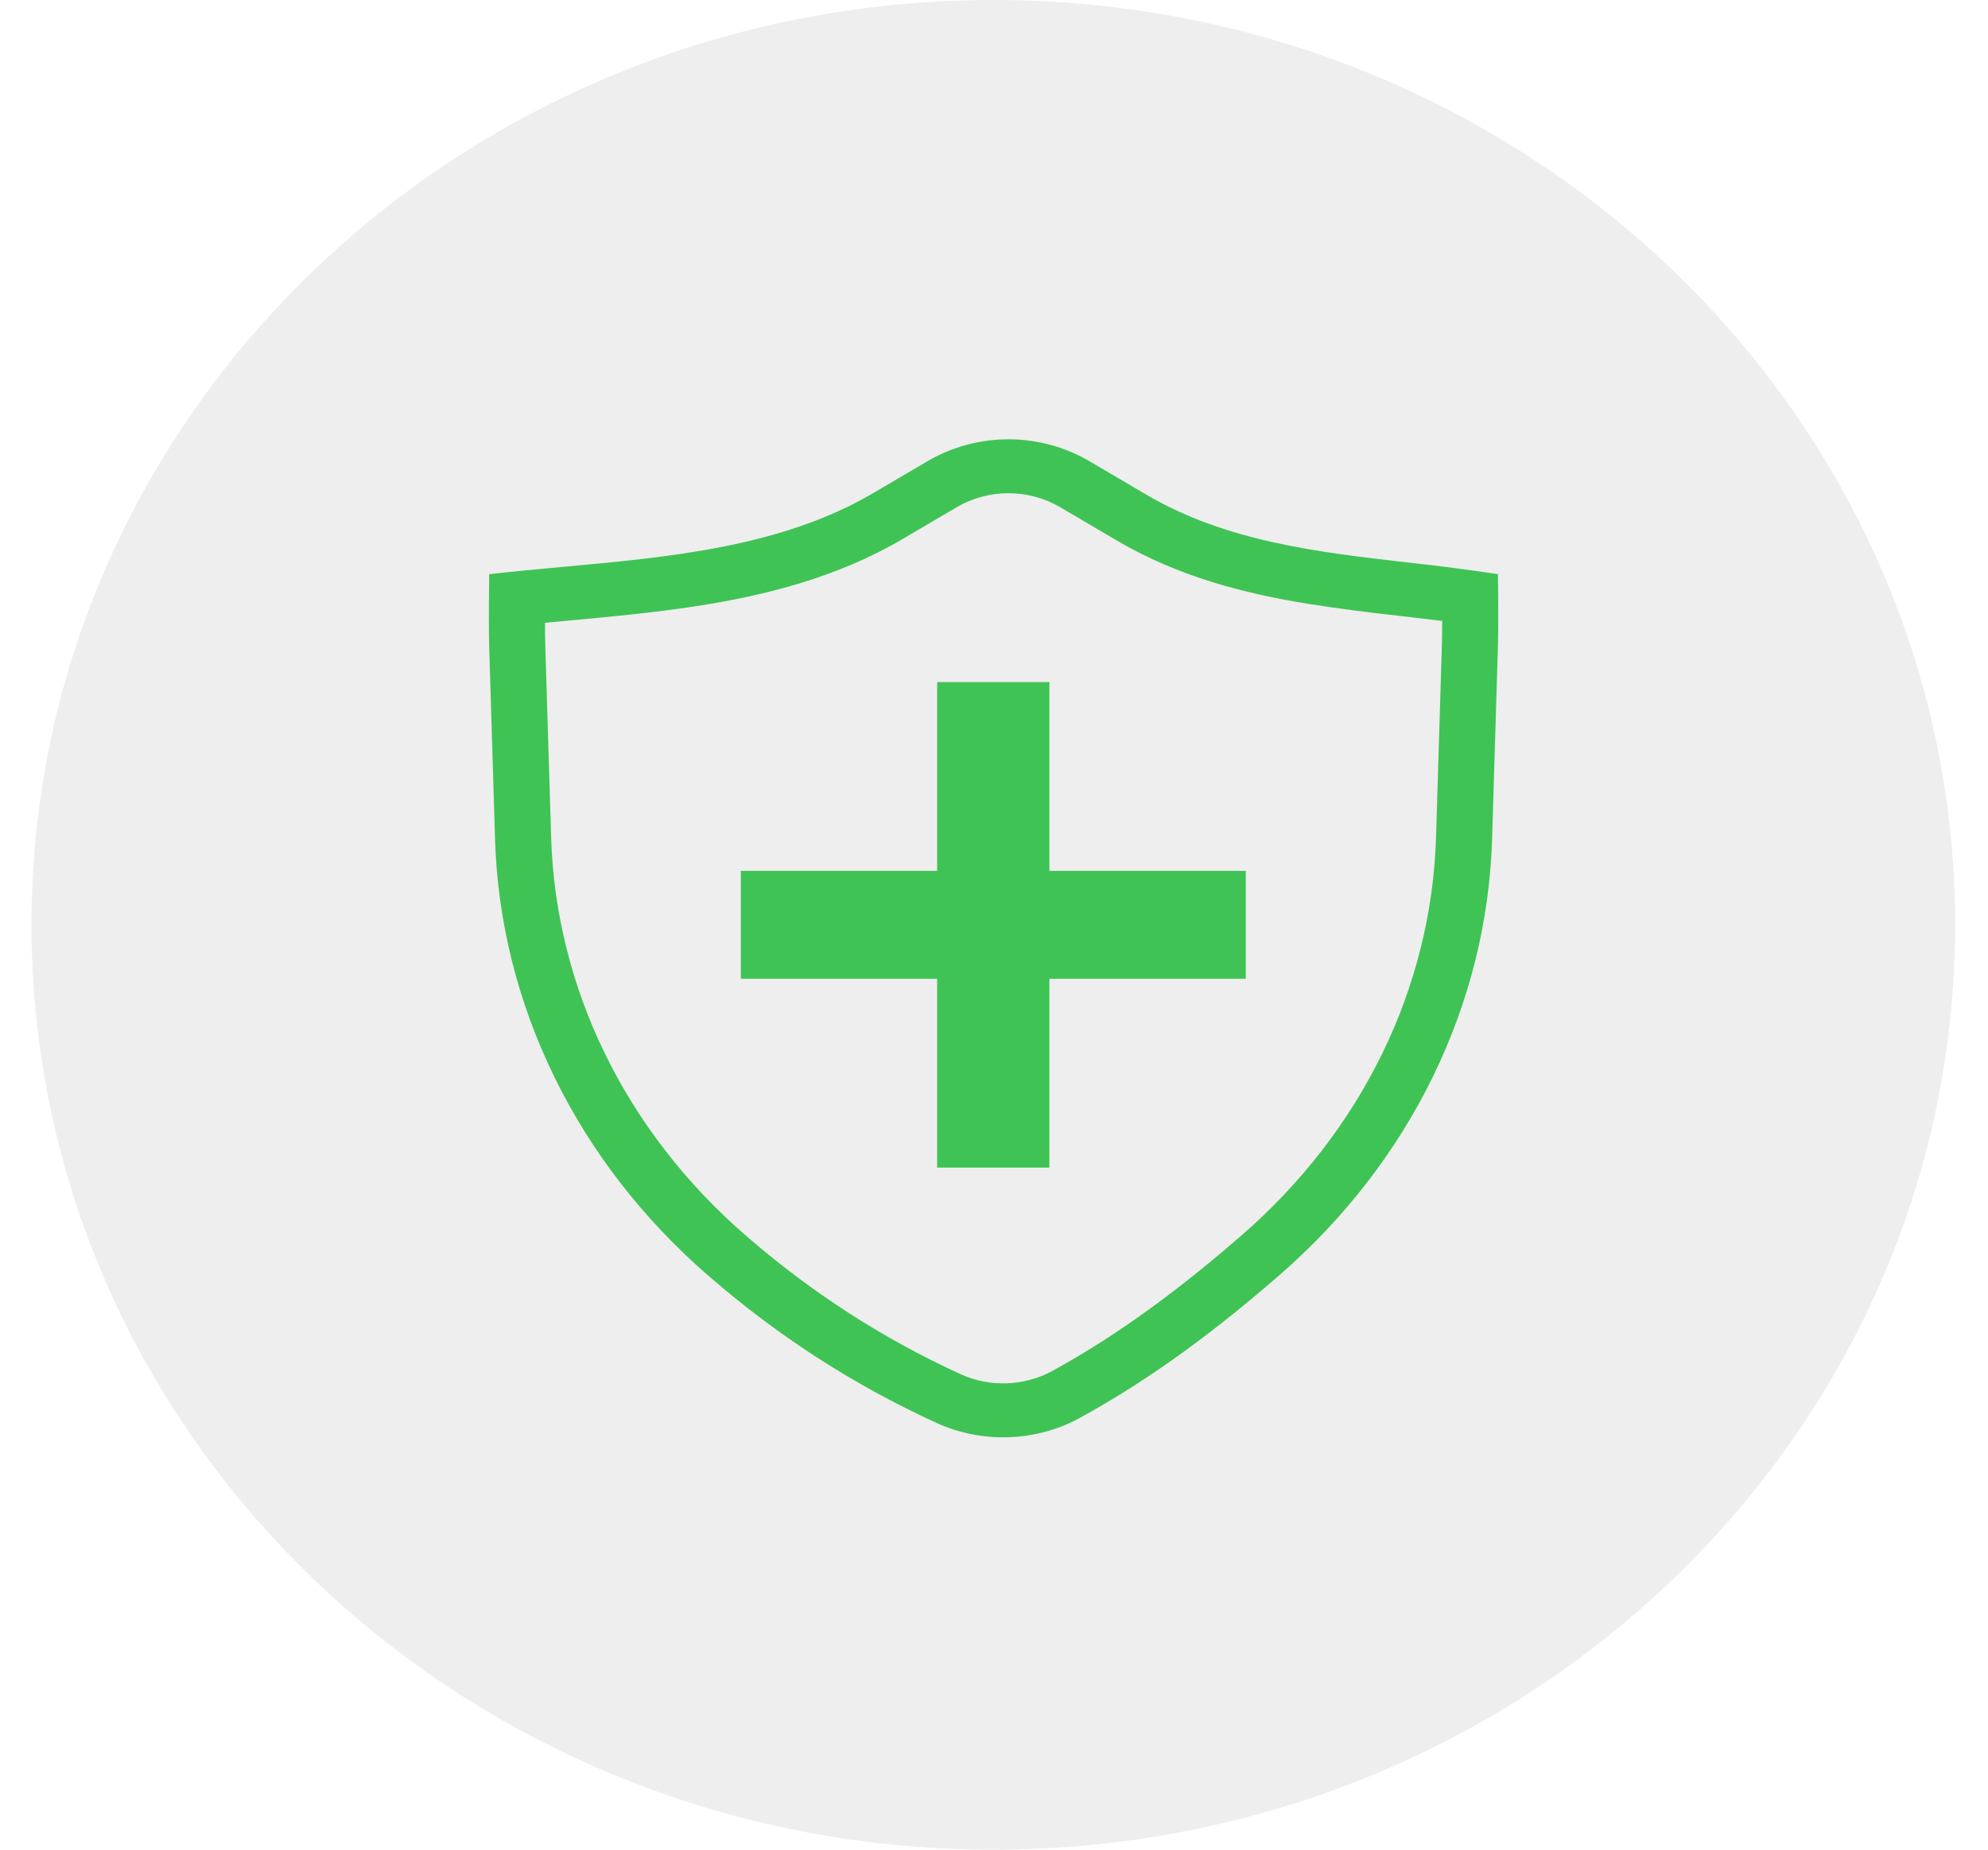
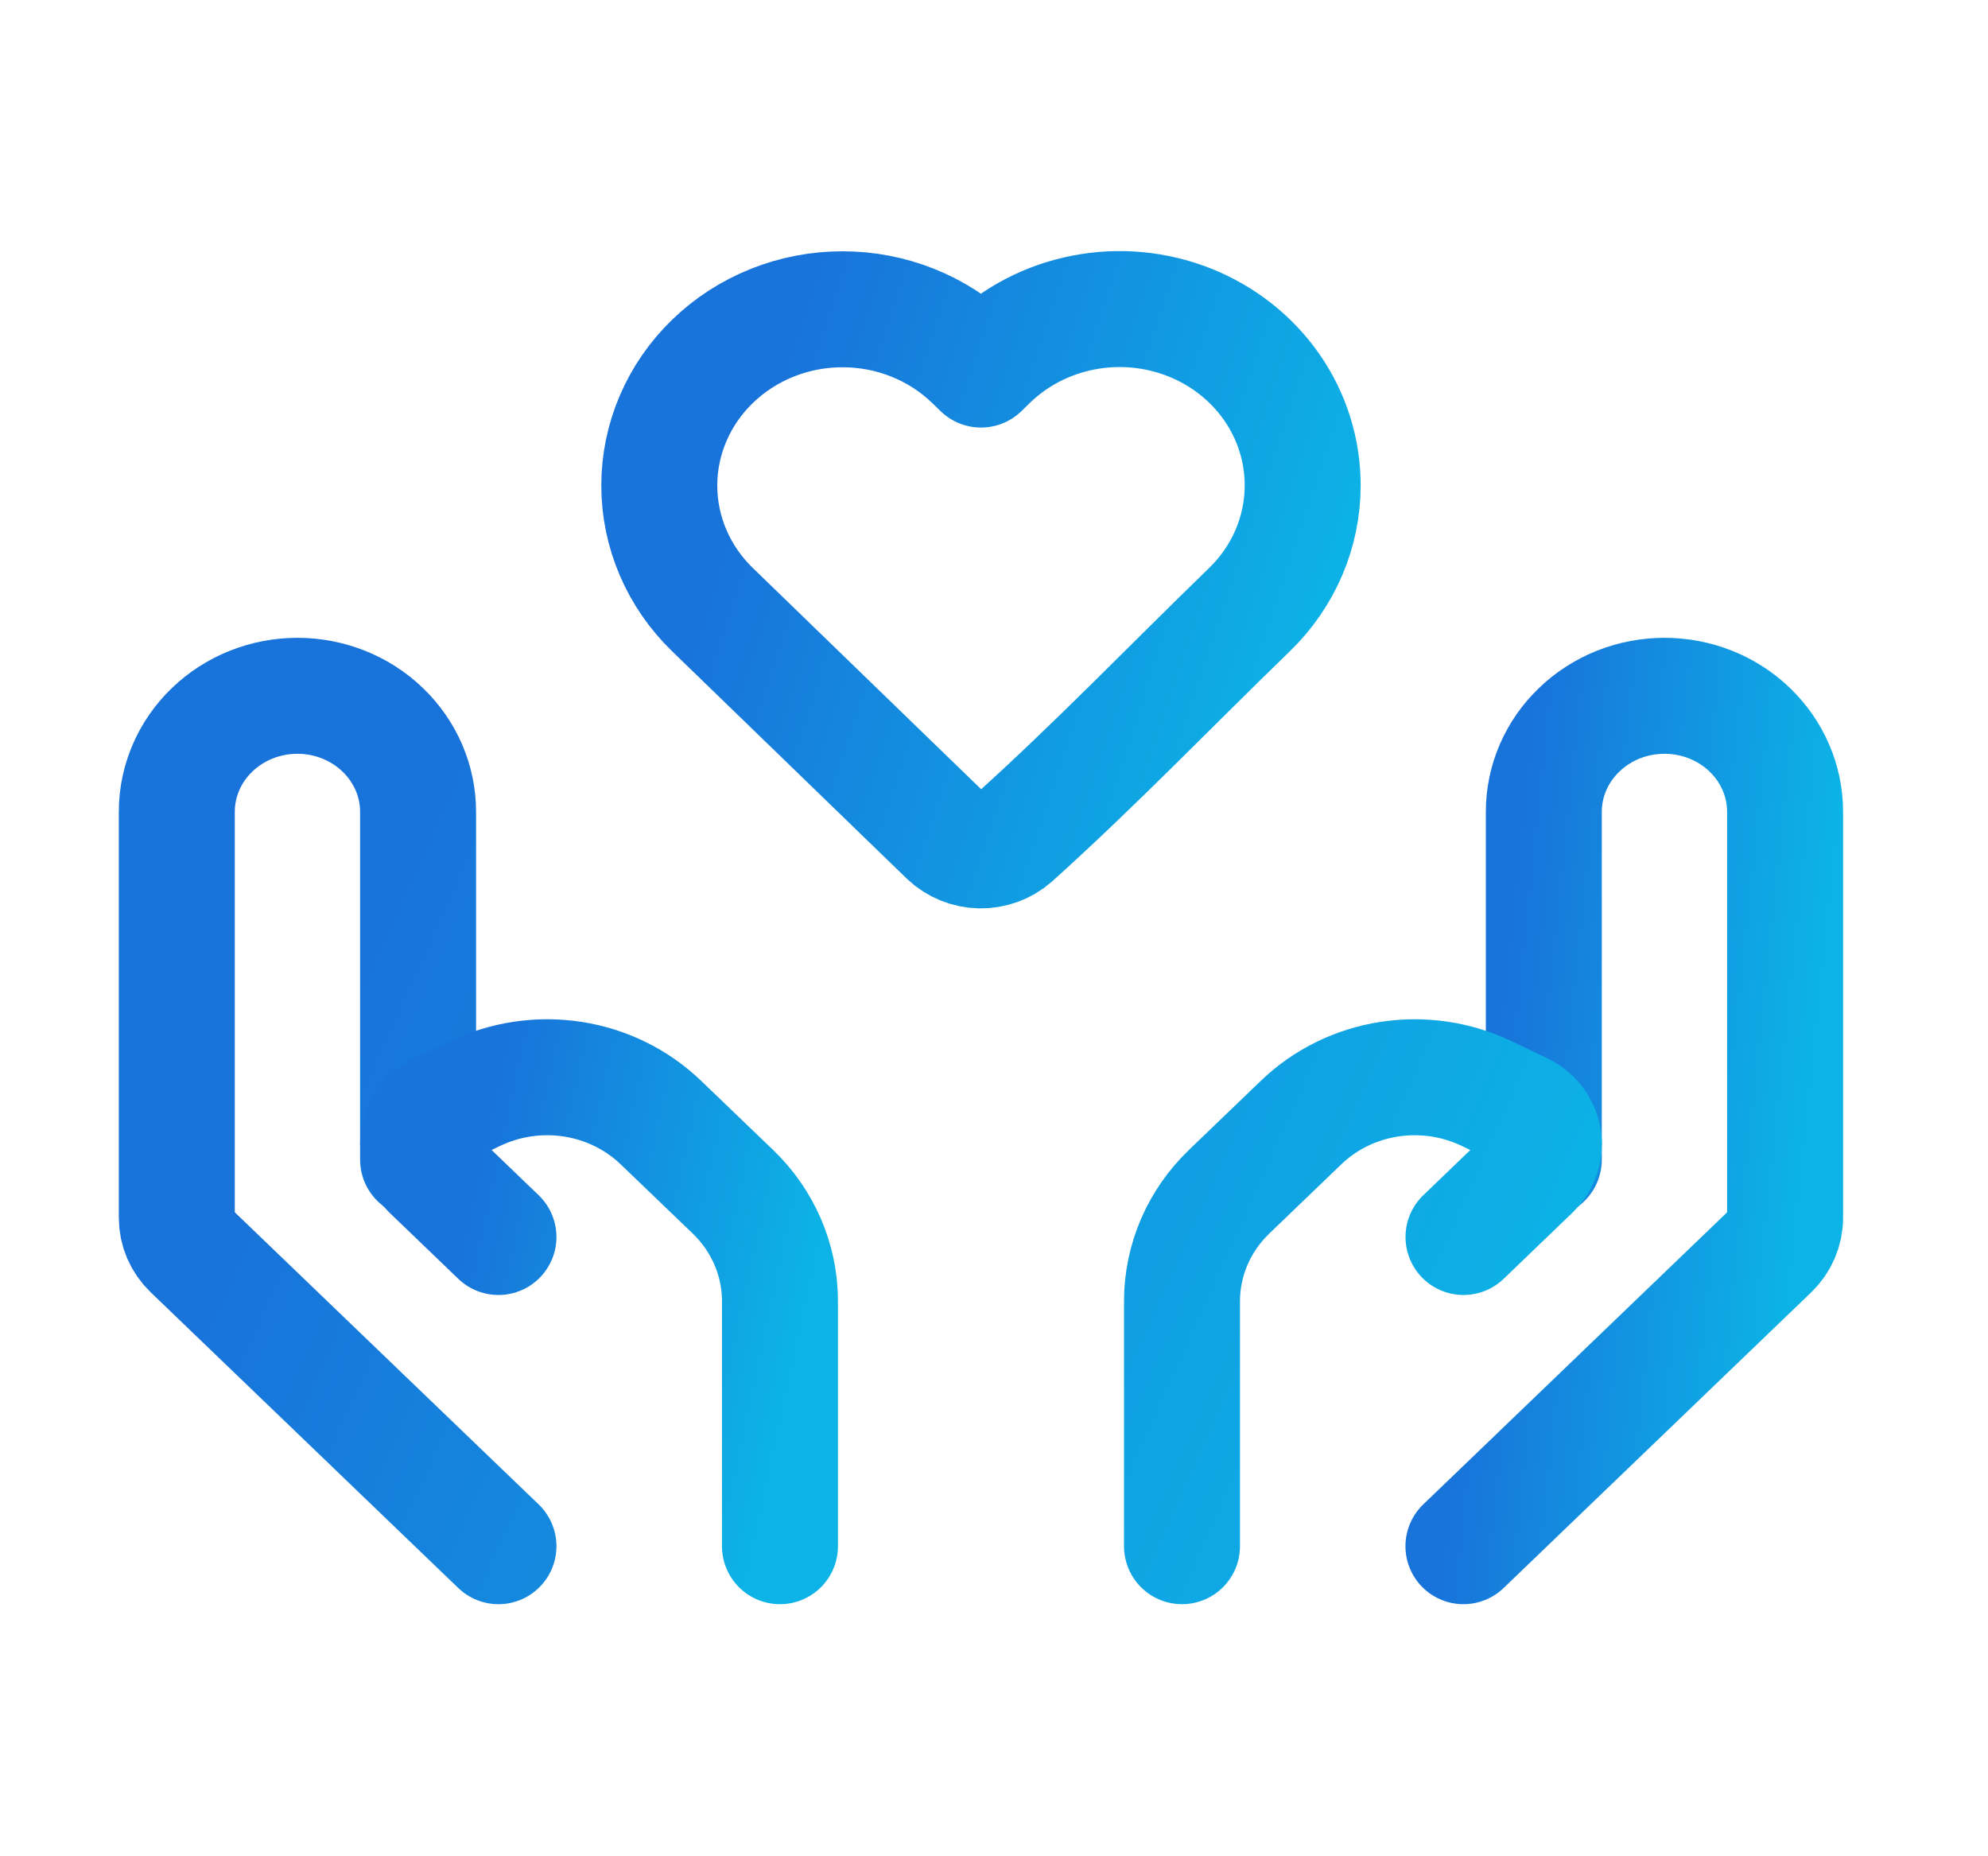
- <svg xmlns="http://www.w3.org/2000/svg" width="43" height="40" viewBox="0 0 43 40" fill="none">
-   <ellipse cx="21.485" cy="20" rx="20.804" ry="20" fill="#EEEEEE" />
-   <path fill-rule="evenodd" clip-rule="evenodd" d="M15.31 27.578C16.795 28.868 18.423 29.933 20.26 30.773C21.244 31.222 22.412 31.181 23.355 30.664C24.947 29.791 26.332 28.741 27.671 27.578C30.51 25.113 32.165 21.721 32.274 18.143L32.4 13.972C32.415 13.486 32.401 12.417 32.401 12.417C31.764 12.32 31.124 12.237 30.482 12.168C28.498 11.94 26.523 11.713 24.789 10.694L23.553 9.967C23.028 9.662 22.426 9.5 21.812 9.5C21.199 9.5 20.597 9.662 20.072 9.967L18.888 10.663C16.906 11.828 14.49 12.048 12.152 12.261C11.623 12.31 11.097 12.358 10.581 12.417C10.581 12.417 10.566 13.493 10.581 13.985L10.707 18.143C10.816 21.721 12.471 25.113 15.31 27.578V27.578ZM11.788 13.467C11.788 13.654 11.79 13.826 11.794 13.951L11.921 18.109C12.019 21.359 13.522 24.454 16.123 26.712C17.526 27.93 19.056 28.93 20.781 29.719C21.092 29.86 21.433 29.927 21.776 29.915C22.12 29.903 22.455 29.813 22.755 29.651C24.244 28.834 25.557 27.842 26.858 26.712C29.459 24.454 30.962 21.359 31.061 18.109L31.188 13.937C31.191 13.807 31.194 13.624 31.194 13.428C30.91 13.393 30.621 13.359 30.326 13.325L30.293 13.321C29.619 13.249 28.947 13.16 28.277 13.056C26.916 12.834 25.491 12.473 24.156 11.689L22.92 10.962C22.586 10.769 22.203 10.666 21.812 10.666C21.422 10.666 21.039 10.769 20.705 10.962L19.521 11.658C18.113 12.485 16.56 12.877 15.063 13.108C14.135 13.252 13.135 13.344 12.198 13.43L11.788 13.468V13.467Z" fill="#40C355" />
-   <path fill-rule="evenodd" clip-rule="evenodd" d="M20.27 25.25V14.75H22.698V25.25H20.27Z" fill="#40C355" />
-   <path fill-rule="evenodd" clip-rule="evenodd" d="M26.946 21.167H16.024V18.833H26.946V21.167Z" fill="#40C355" />
+ <svg xmlns="http://www.w3.org/2000/svg" width="30" height="28" viewBox="0 0 30 28" fill="none">
+   <path d="M19.658 7.327C19.658 8.029 19.369 8.702 18.855 9.2C17.67 10.348 16.521 11.545 15.291 12.651C15.154 12.771 14.974 12.836 14.789 12.833C14.603 12.829 14.426 12.757 14.294 12.632L10.753 9.201C10.238 8.703 9.949 8.029 9.949 7.327C9.949 6.624 10.238 5.95 10.753 5.452C11.01 5.203 11.315 5.006 11.652 4.871C11.988 4.736 12.349 4.667 12.714 4.667C13.079 4.667 13.44 4.736 13.776 4.871C14.113 5.006 14.418 5.203 14.675 5.452L14.804 5.577L14.932 5.452C15.318 5.077 15.811 4.821 16.348 4.717C16.885 4.612 17.443 4.664 17.95 4.865C18.456 5.066 18.889 5.407 19.194 5.846C19.498 6.284 19.659 6.8 19.658 7.327V7.327Z" stroke="url(#paint0_linear_1694_4487)" stroke-width="1.75" stroke-linejoin="round" />
+   <path d="M22.084 23.333L26.725 18.872C26.861 18.741 26.938 18.563 26.938 18.377V12.25C26.938 11.786 26.746 11.341 26.405 11.013C26.064 10.684 25.601 10.5 25.118 10.5V10.5C24.635 10.5 24.172 10.684 23.831 11.013C23.489 11.341 23.297 11.786 23.297 12.25V17.5" stroke="url(#paint1_linear_1694_4487)" stroke-width="1.75" stroke-linecap="round" stroke-linejoin="round" />
+   <path d="M22.085 18.667L23.126 17.666C23.181 17.613 23.224 17.551 23.254 17.482C23.283 17.413 23.299 17.34 23.298 17.265C23.298 17.161 23.268 17.058 23.21 16.969C23.153 16.879 23.071 16.807 22.973 16.76L22.436 16.503C21.98 16.284 21.465 16.208 20.962 16.286C20.459 16.364 19.995 16.593 19.635 16.939L18.549 17.983C18.093 18.421 17.838 19.014 17.837 19.633V23.333M7.522 23.333L2.882 18.872C2.745 18.741 2.668 18.563 2.668 18.377V12.25C2.668 11.786 2.86 11.341 3.201 11.013C3.543 10.684 4.006 10.5 4.488 10.5V10.5C4.971 10.5 5.434 10.684 5.775 11.013C6.117 11.341 6.309 11.786 6.309 12.25V17.5" stroke="url(#paint2_linear_1694_4487)" stroke-width="1.75" stroke-linecap="round" stroke-linejoin="round" />
+   <path d="M7.522 18.667L6.481 17.666C6.426 17.613 6.383 17.551 6.353 17.482C6.324 17.413 6.309 17.34 6.309 17.265V17.265C6.309 17.052 6.435 16.857 6.634 16.76L7.171 16.502C7.627 16.284 8.142 16.208 8.645 16.286C9.148 16.364 9.612 16.593 9.972 16.939L11.059 17.983C11.514 18.42 11.77 19.014 11.77 19.633V23.333" stroke="url(#paint3_linear_1694_4487)" stroke-width="1.75" stroke-linecap="round" stroke-linejoin="round" />
+   <defs>
+     <linearGradient id="paint0_linear_1694_4487" x1="11.432" y1="6.376" x2="20.145" y2="9.272" gradientUnits="userSpaceOnUse">
+       <stop stop-color="#1873DA" />
+       <stop offset="1" stop-color="#0CB3E6" />
+     </linearGradient>
+     <linearGradient id="paint1_linear_1694_4487" x1="22.826" y1="13.189" x2="27.609" y2="13.695" gradientUnits="userSpaceOnUse">
+       <stop stop-color="#1873DA" />
+       <stop offset="1" stop-color="#0CB3E6" />
+     </linearGradient>
+     <linearGradient id="paint2_linear_1694_4487" x1="5.82" y1="13.189" x2="22.922" y2="20.878" gradientUnits="userSpaceOnUse">
+       <stop stop-color="#1873DA" />
+       <stop offset="1" stop-color="#0CB3E6" />
+     </linearGradient>
+     <linearGradient id="paint3_linear_1694_4487" x1="7.143" y1="17.739" x2="12.343" y2="18.861" gradientUnits="userSpaceOnUse">
+       <stop stop-color="#1873DA" />
+       <stop offset="1" stop-color="#0CB3E6" />
+     </linearGradient>
+   </defs>
</svg>
